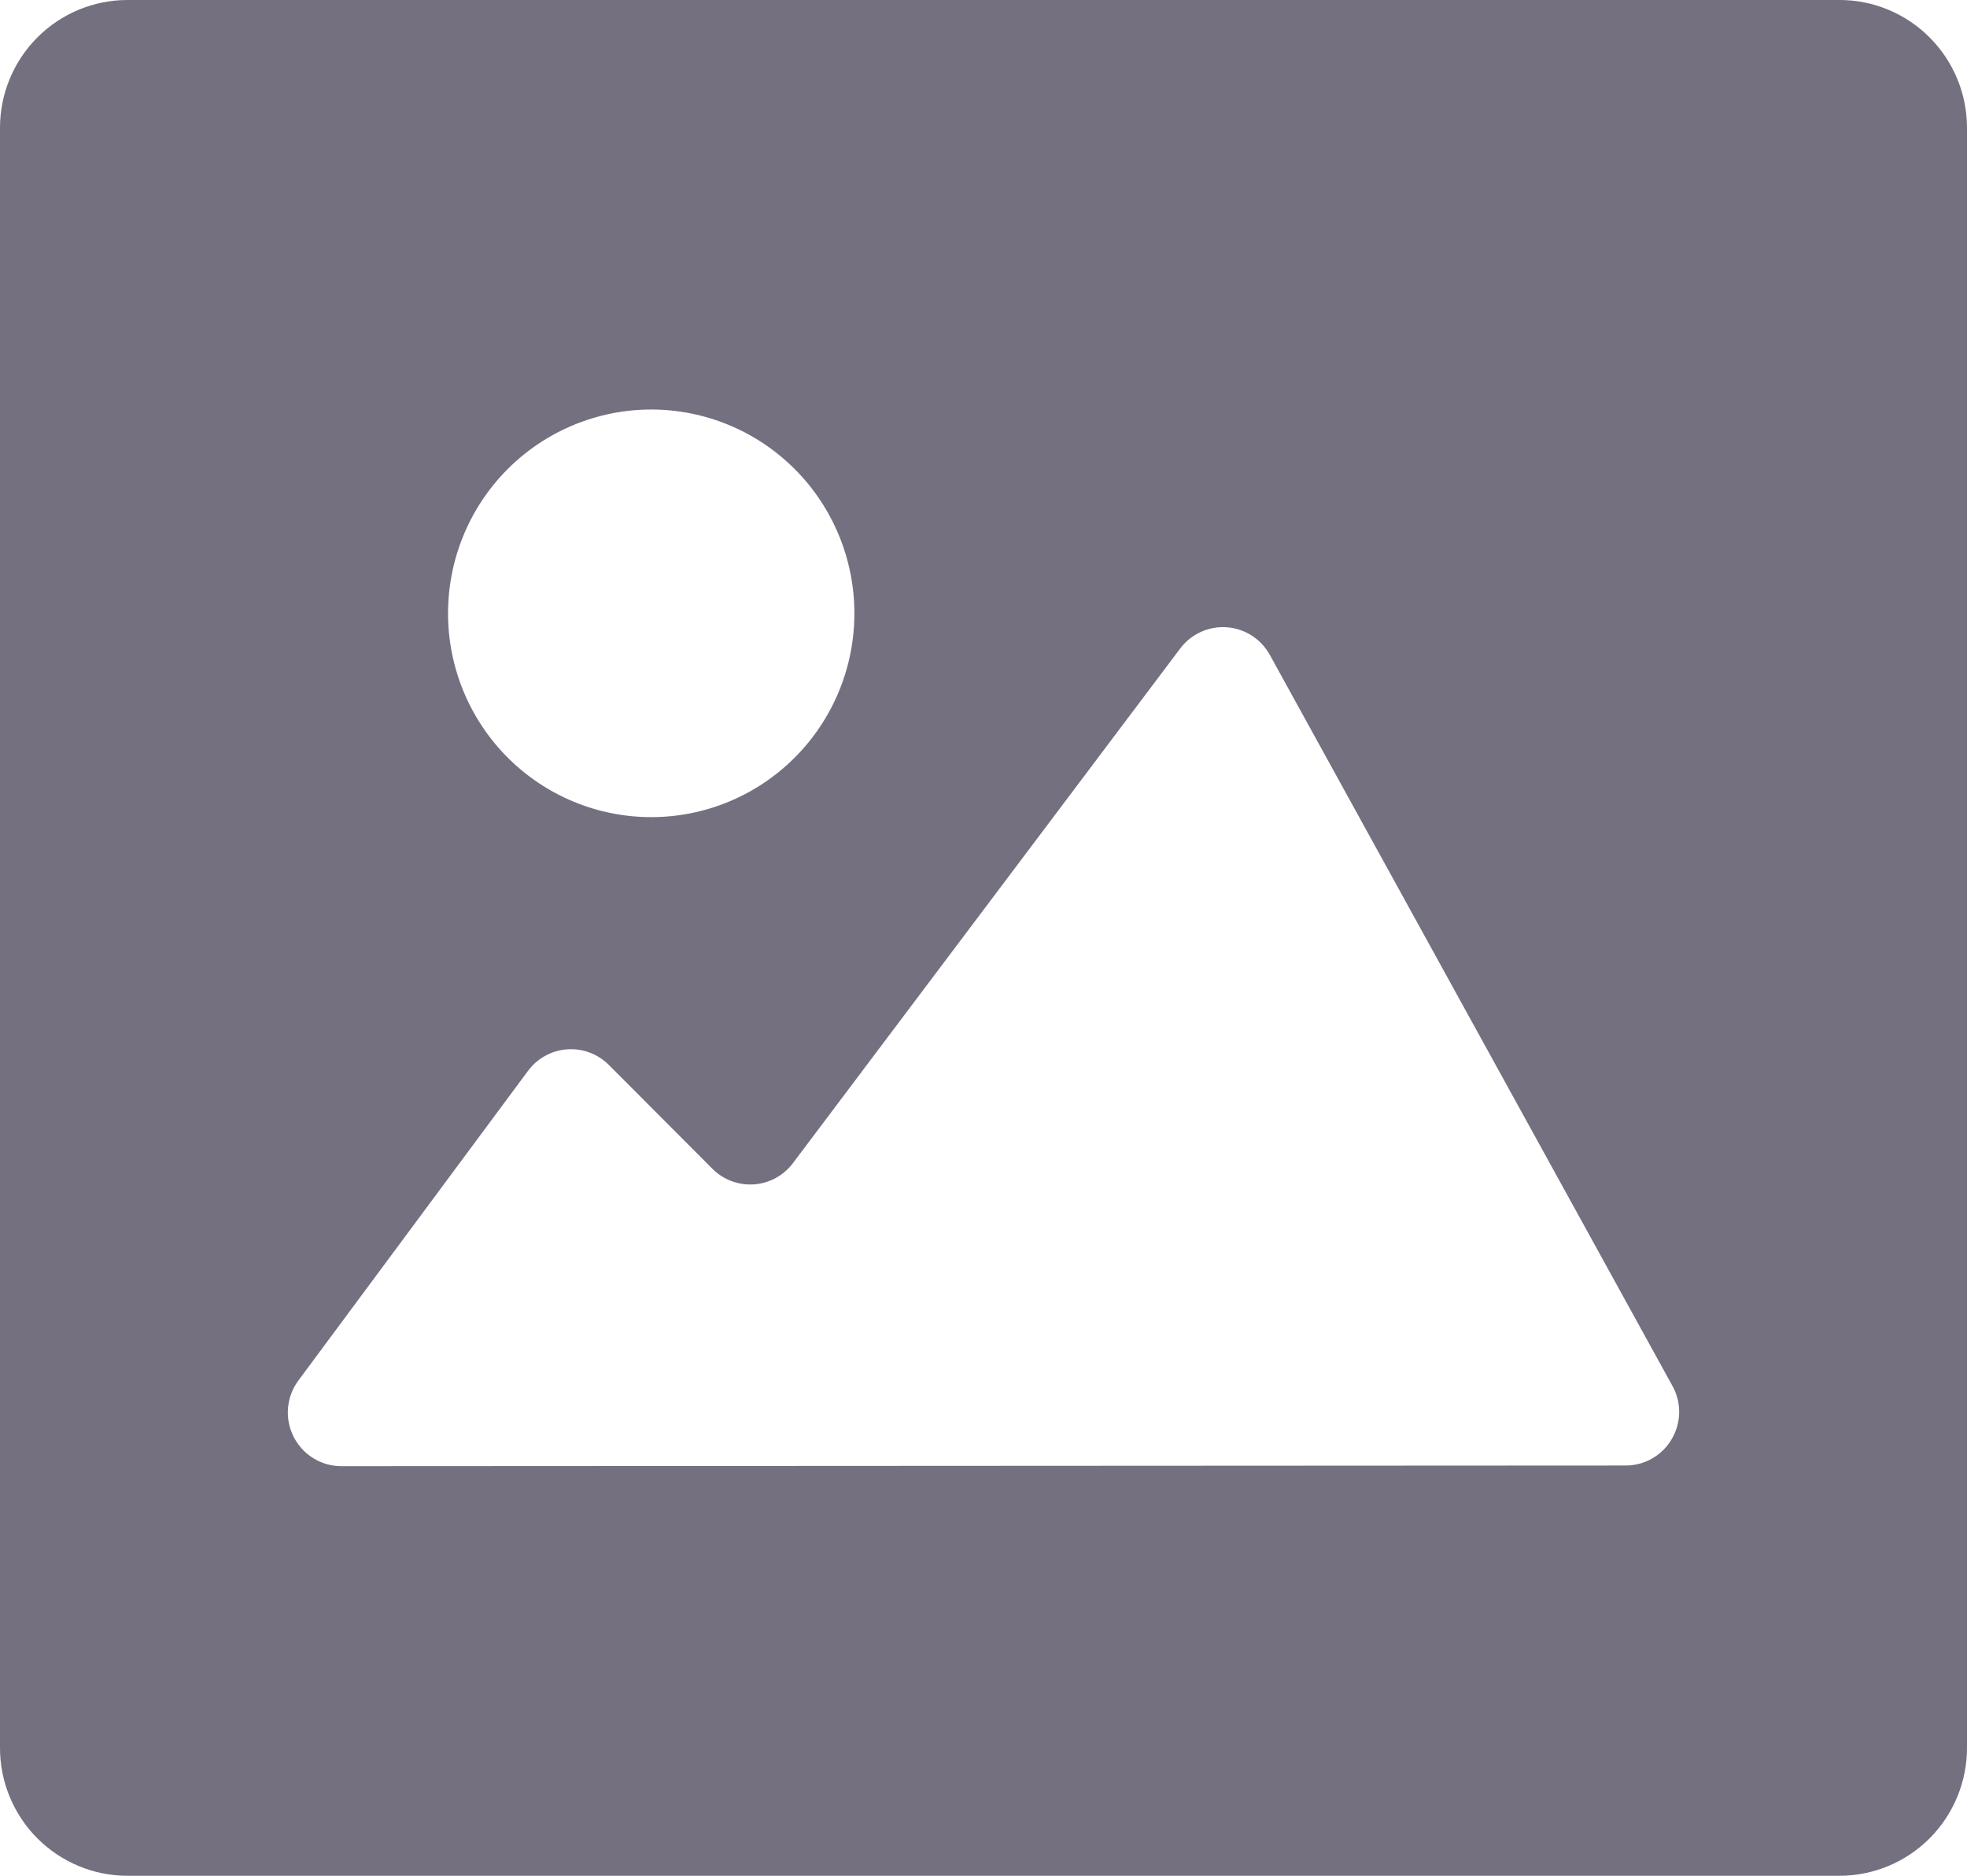
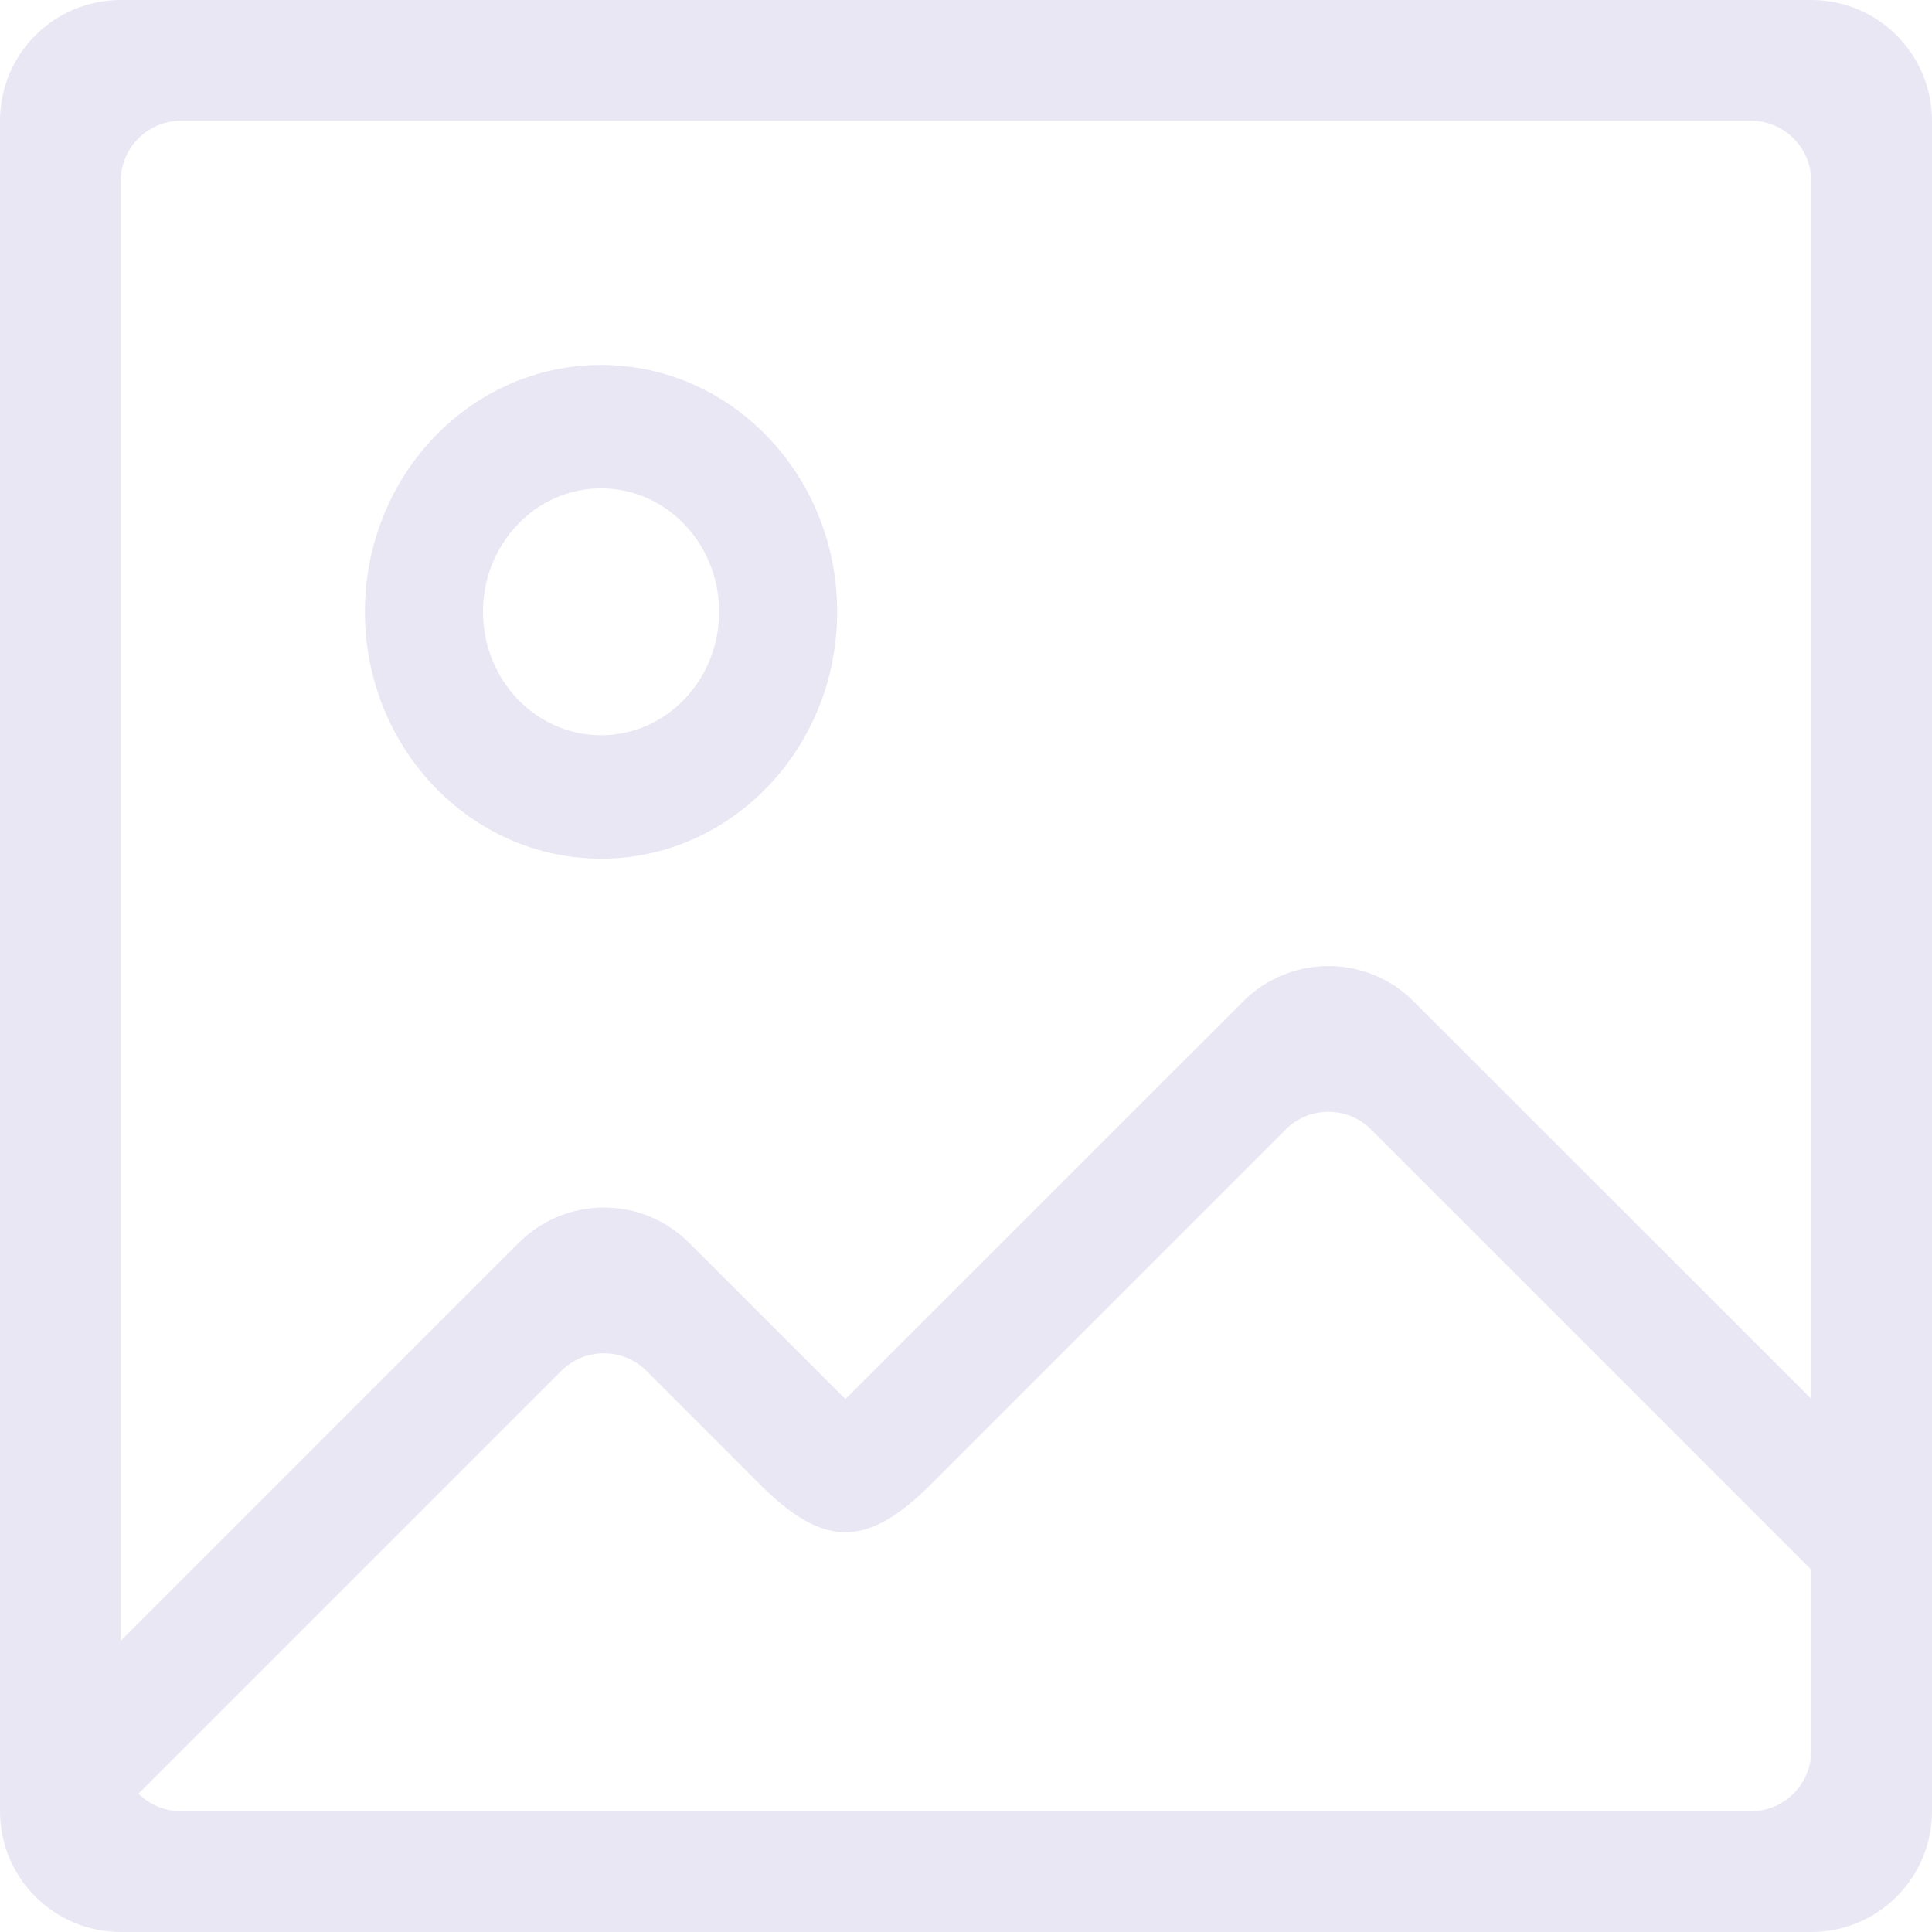
- <svg xmlns="http://www.w3.org/2000/svg" width="86" height="82" viewBox="0 0 86 82" fill="none">
-   <path d="M84.366 1.638C83.322 0.588 81.903 -0.002 80.423 6.92287e-06H5.577C4.097 -0.001 2.678 0.589 1.633 1.637C0.586 2.687 -0.001 4.109 7.72295e-07 5.593V76.407C-0.001 77.891 0.587 79.313 1.633 80.363C2.679 81.411 4.097 82.001 5.577 82H80.423C81.902 82 83.32 81.411 84.367 80.362C85.412 79.313 86 77.891 86 76.407V5.593C86.002 4.109 85.414 2.686 84.366 1.638ZM28.473 17.902C30.829 17.903 33.088 18.842 34.754 20.513C36.419 22.184 37.355 24.45 37.355 26.813C37.355 29.176 36.419 31.442 34.753 33.112C33.087 34.783 30.827 35.722 28.471 35.721C26.115 35.721 23.855 34.782 22.19 33.111C20.524 31.44 19.588 29.174 19.589 26.812C19.589 24.448 20.525 22.182 22.191 20.511C23.857 18.841 26.117 17.902 28.473 17.902ZM73.221 62.651C72.853 63.512 72.008 64.068 71.074 64.065L14.928 64.094C14.042 64.096 13.232 63.595 12.834 62.801C12.436 62.008 12.519 61.057 13.049 60.345L23.086 46.812C23.493 46.264 24.116 45.922 24.794 45.872C25.472 45.822 26.138 46.071 26.619 46.553L31.146 51.092C31.624 51.573 32.287 51.821 32.962 51.775C33.638 51.728 34.26 51.39 34.668 50.847L51.601 28.348C52.079 27.713 52.844 27.365 53.635 27.421C54.425 27.477 55.134 27.931 55.518 28.627L73.121 60.585V60.586C73.475 61.22 73.513 61.985 73.221 62.651Z" fill="#74707F" />
+ <svg xmlns="http://www.w3.org/2000/svg" width="672" height="672" viewBox="0 0 672 672" fill="none">
+   <path d="M209.067 126.931C254.427 126.931 291.197 165.379 291.197 212.8C291.197 260.216 254.427 298.664 209.067 298.664C163.707 298.664 126.931 260.216 126.931 212.8C126.931 165.379 163.707 126.931 209.067 126.931ZM209.067 255.733C231.744 255.733 250.135 236.509 250.135 212.801C250.135 189.088 231.744 169.864 209.067 169.864C186.384 169.864 167.999 189.088 167.999 212.801C167.999 236.509 186.384 255.733 209.067 255.733ZM630 0C653.213 0 672 18.787 672 42V630C672 653.213 653.213 672 630 672H42C18.787 672 0 653.213 0 630V42C0 18.787 18.787 0 42 0H630ZM42 609C42 614.828 44.364 620.078 48.193 623.891C44.385 620.078 42 614.828 42 609ZM630 609V545.959L476.907 392.865C468.704 384.662 455.412 384.662 447.209 392.865C447.209 392.865 346.084 493.991 323.751 516.344C301.417 538.656 286.371 538.328 264.365 516.344C242.355 494.313 224.907 476.865 224.907 476.865C216.704 468.662 203.412 468.662 195.209 476.865L48.183 623.892C51.974 627.658 57.203 630.001 62.989 630.001H608.989C620.593 630.001 629.989 620.605 629.989 609.001L630 609ZM630 486.568V62.995C630 51.391 620.604 41.995 609 41.995H63C51.396 41.995 42 51.391 42 62.995V570.688L180.373 432.341C196.775 415.899 223.357 415.899 239.759 432.341L294.065 486.628L432.372 348.348C448.773 331.905 475.356 331.905 491.757 348.348L630 486.568Z" fill="#EAE7F4" />
</svg>
